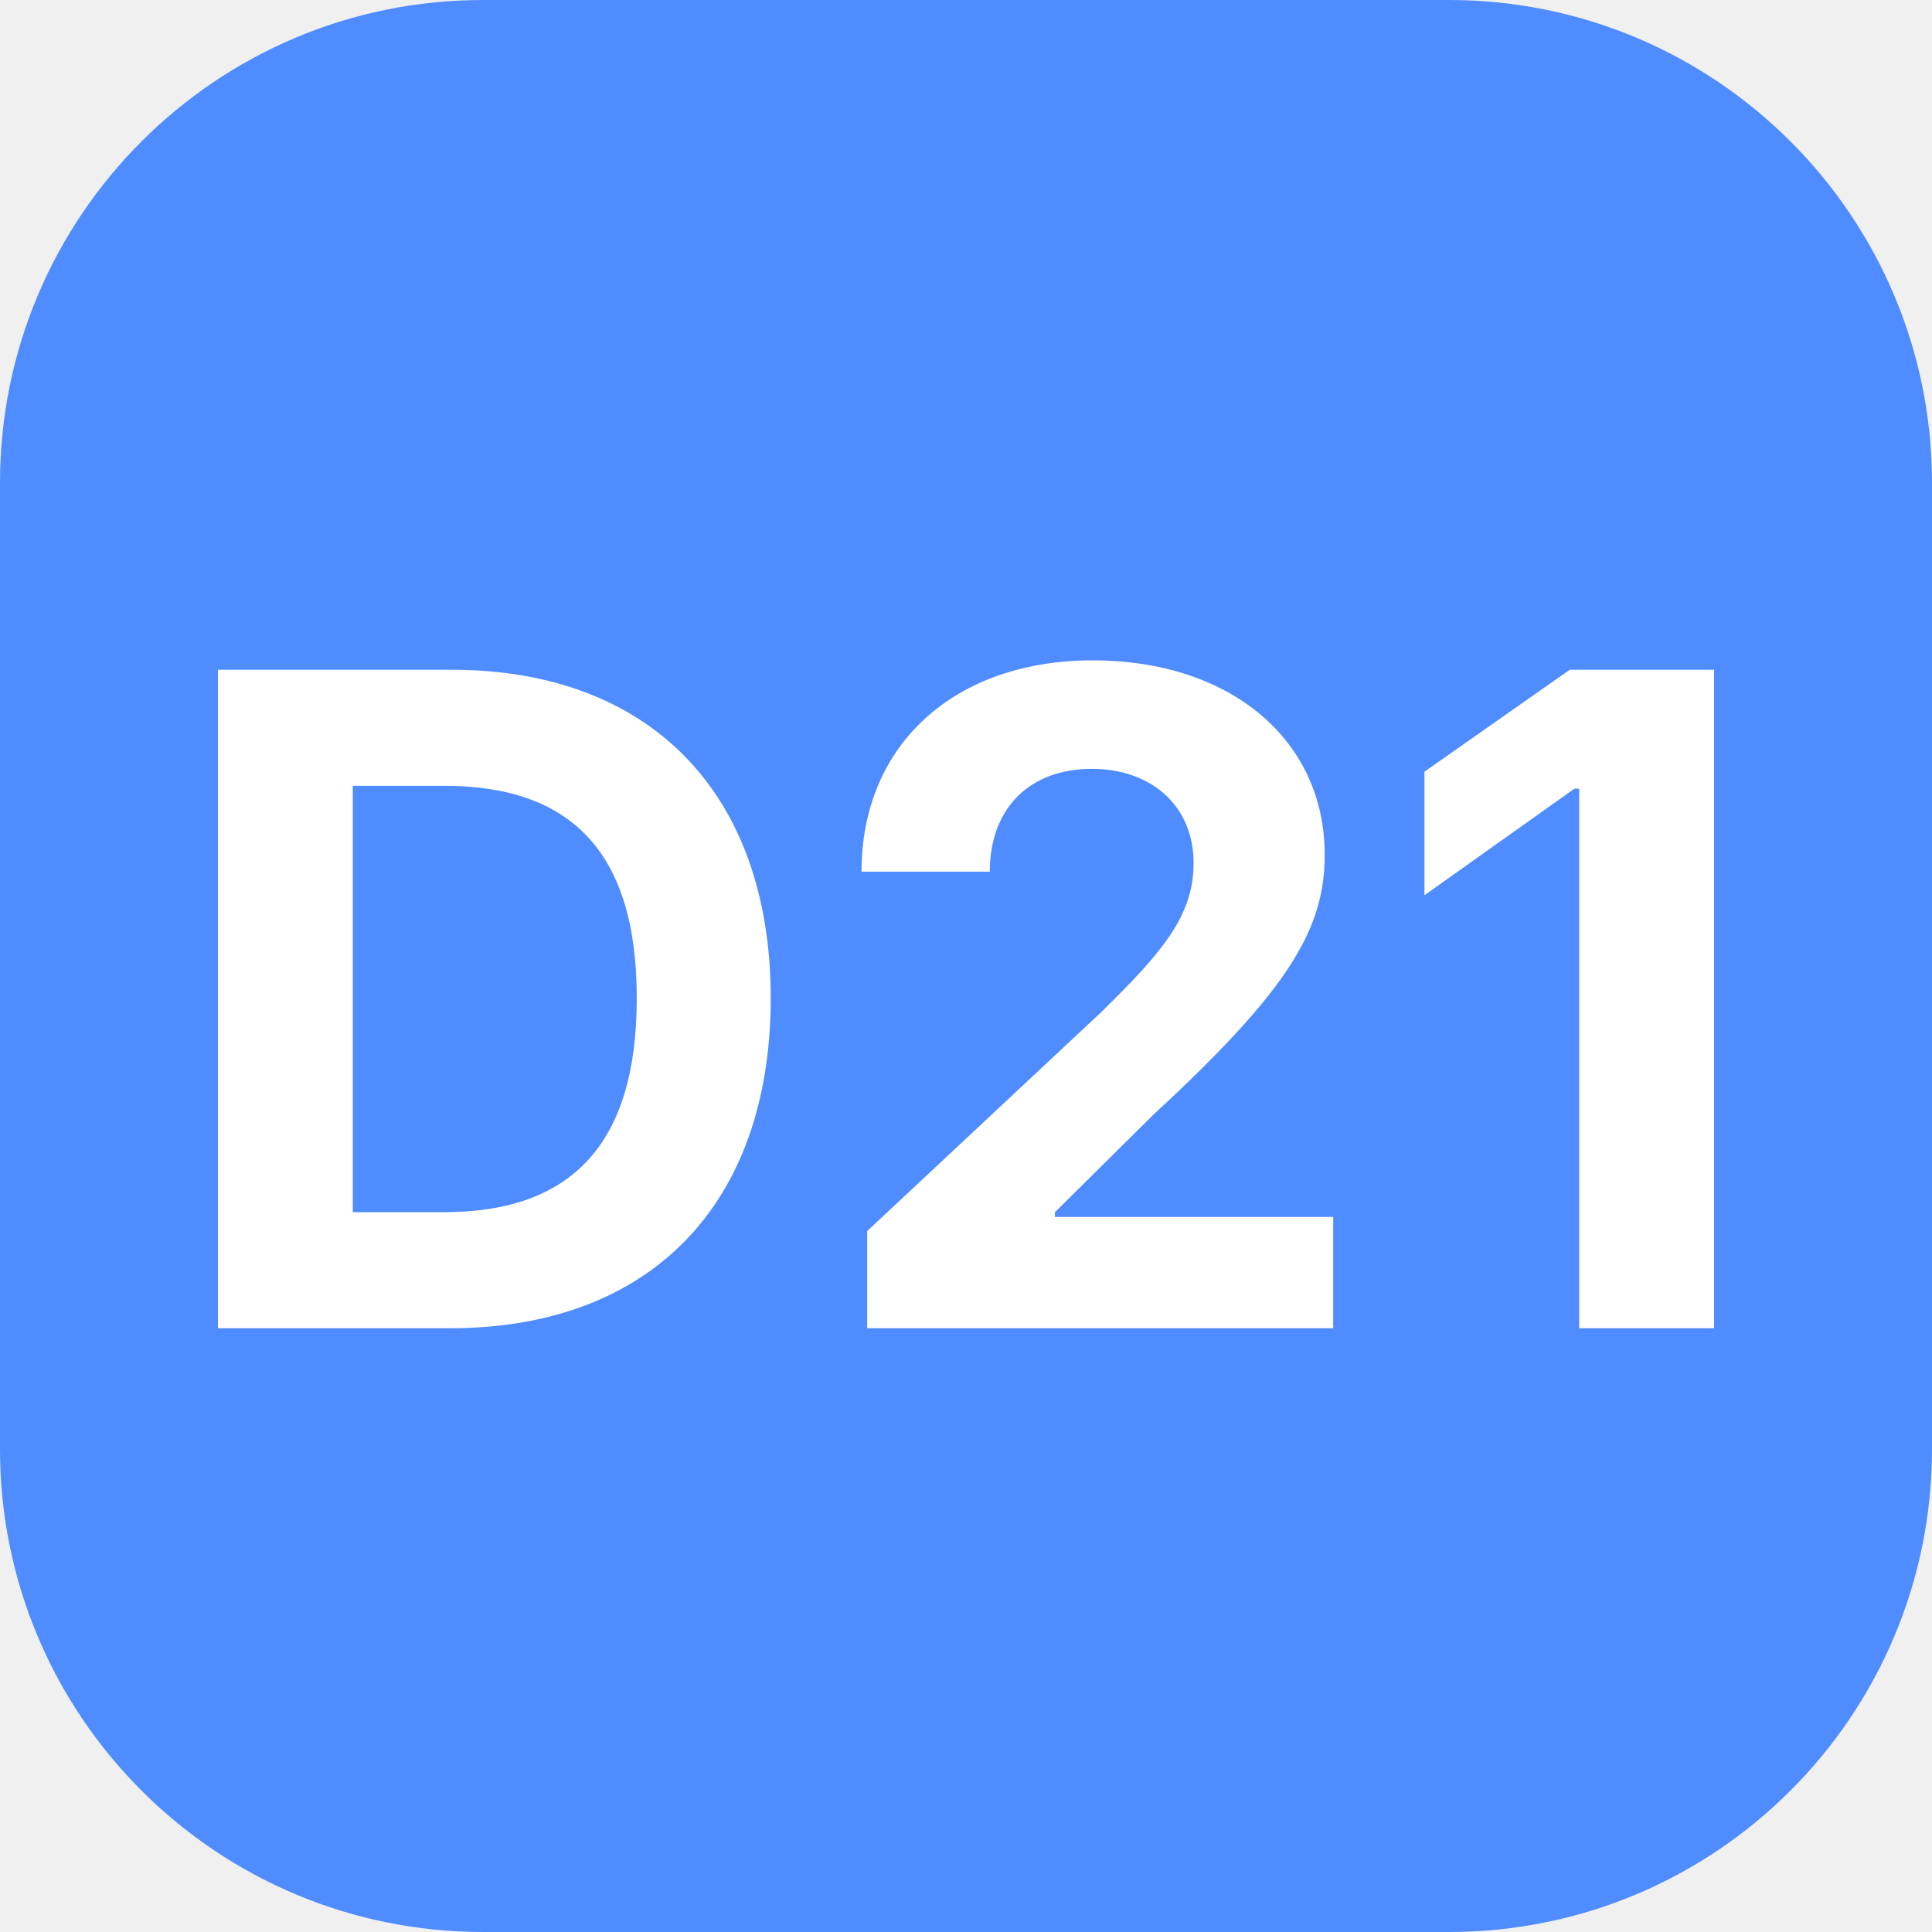
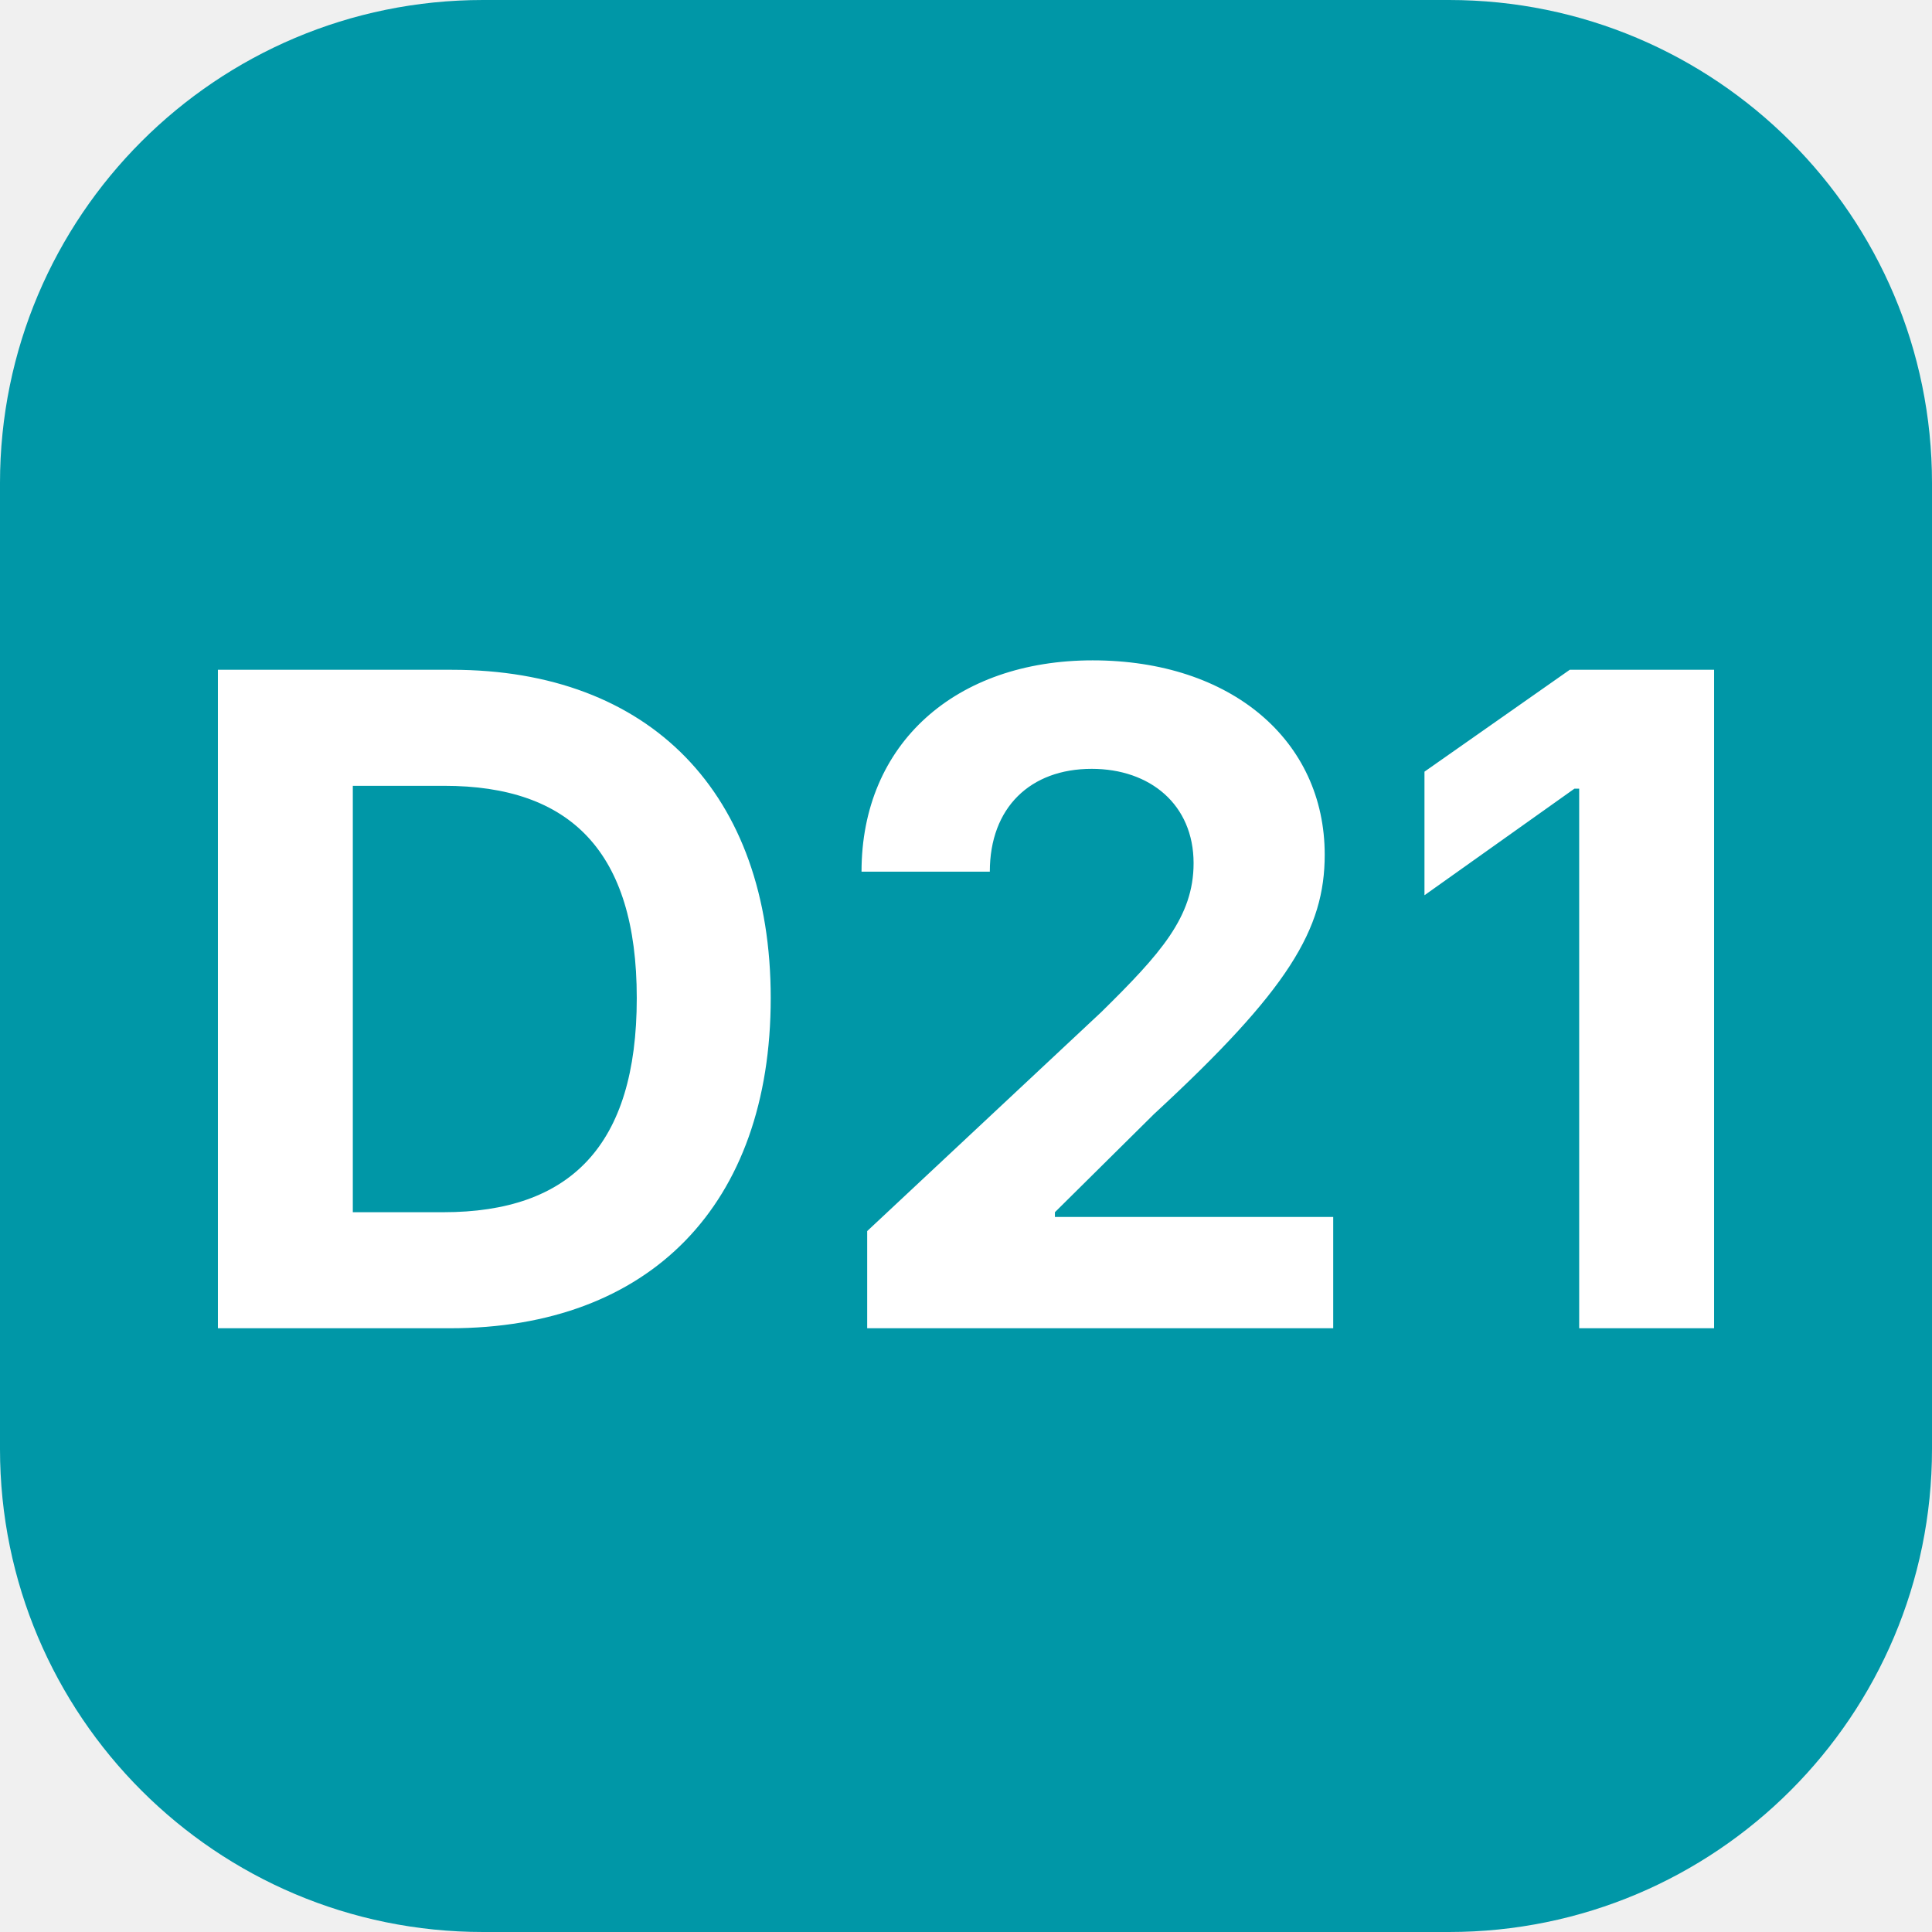
<svg xmlns="http://www.w3.org/2000/svg" viewBox="0 0 32 32">
-   <rect width="32" height="32" rx="8" fill="#4f8cff" />
+   <rect width="32" height="32" rx="8" fill="#0097a7" />
  <text x="16" y="22" text-anchor="middle" font-family="Inter, Arial, sans-serif" font-size="15" font-weight="700" fill="#fff">D21</text>
</svg>
